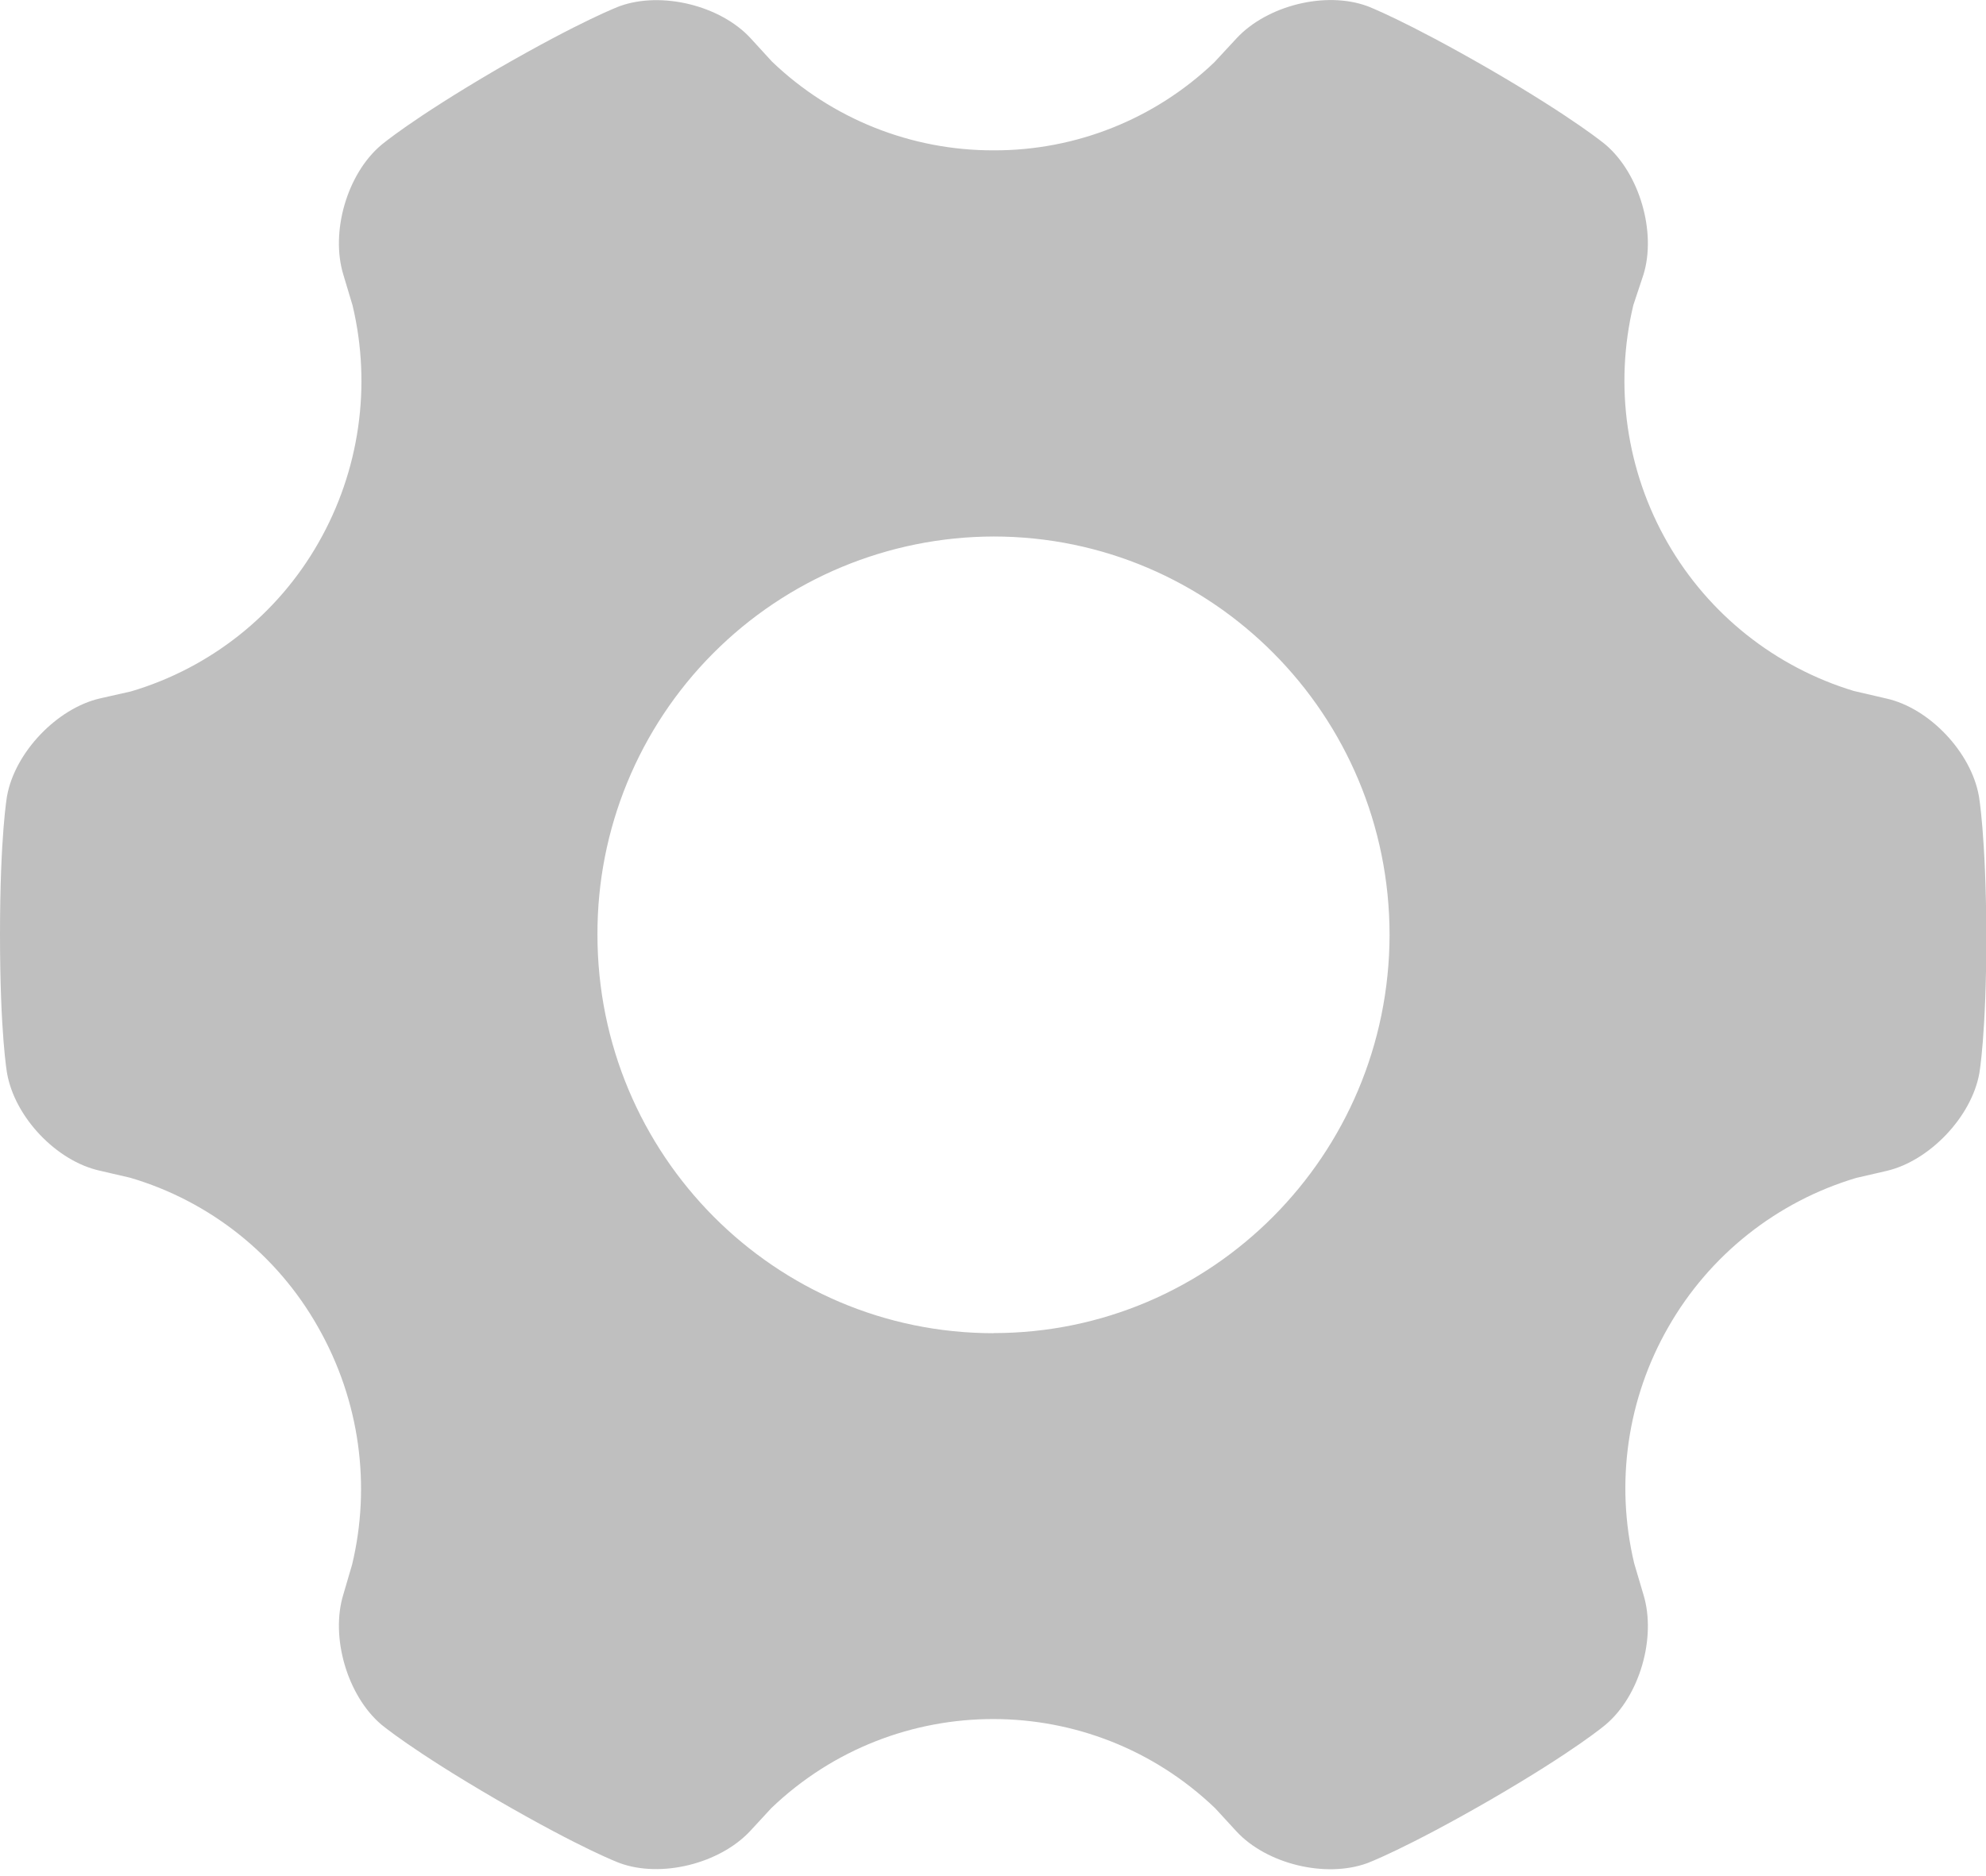
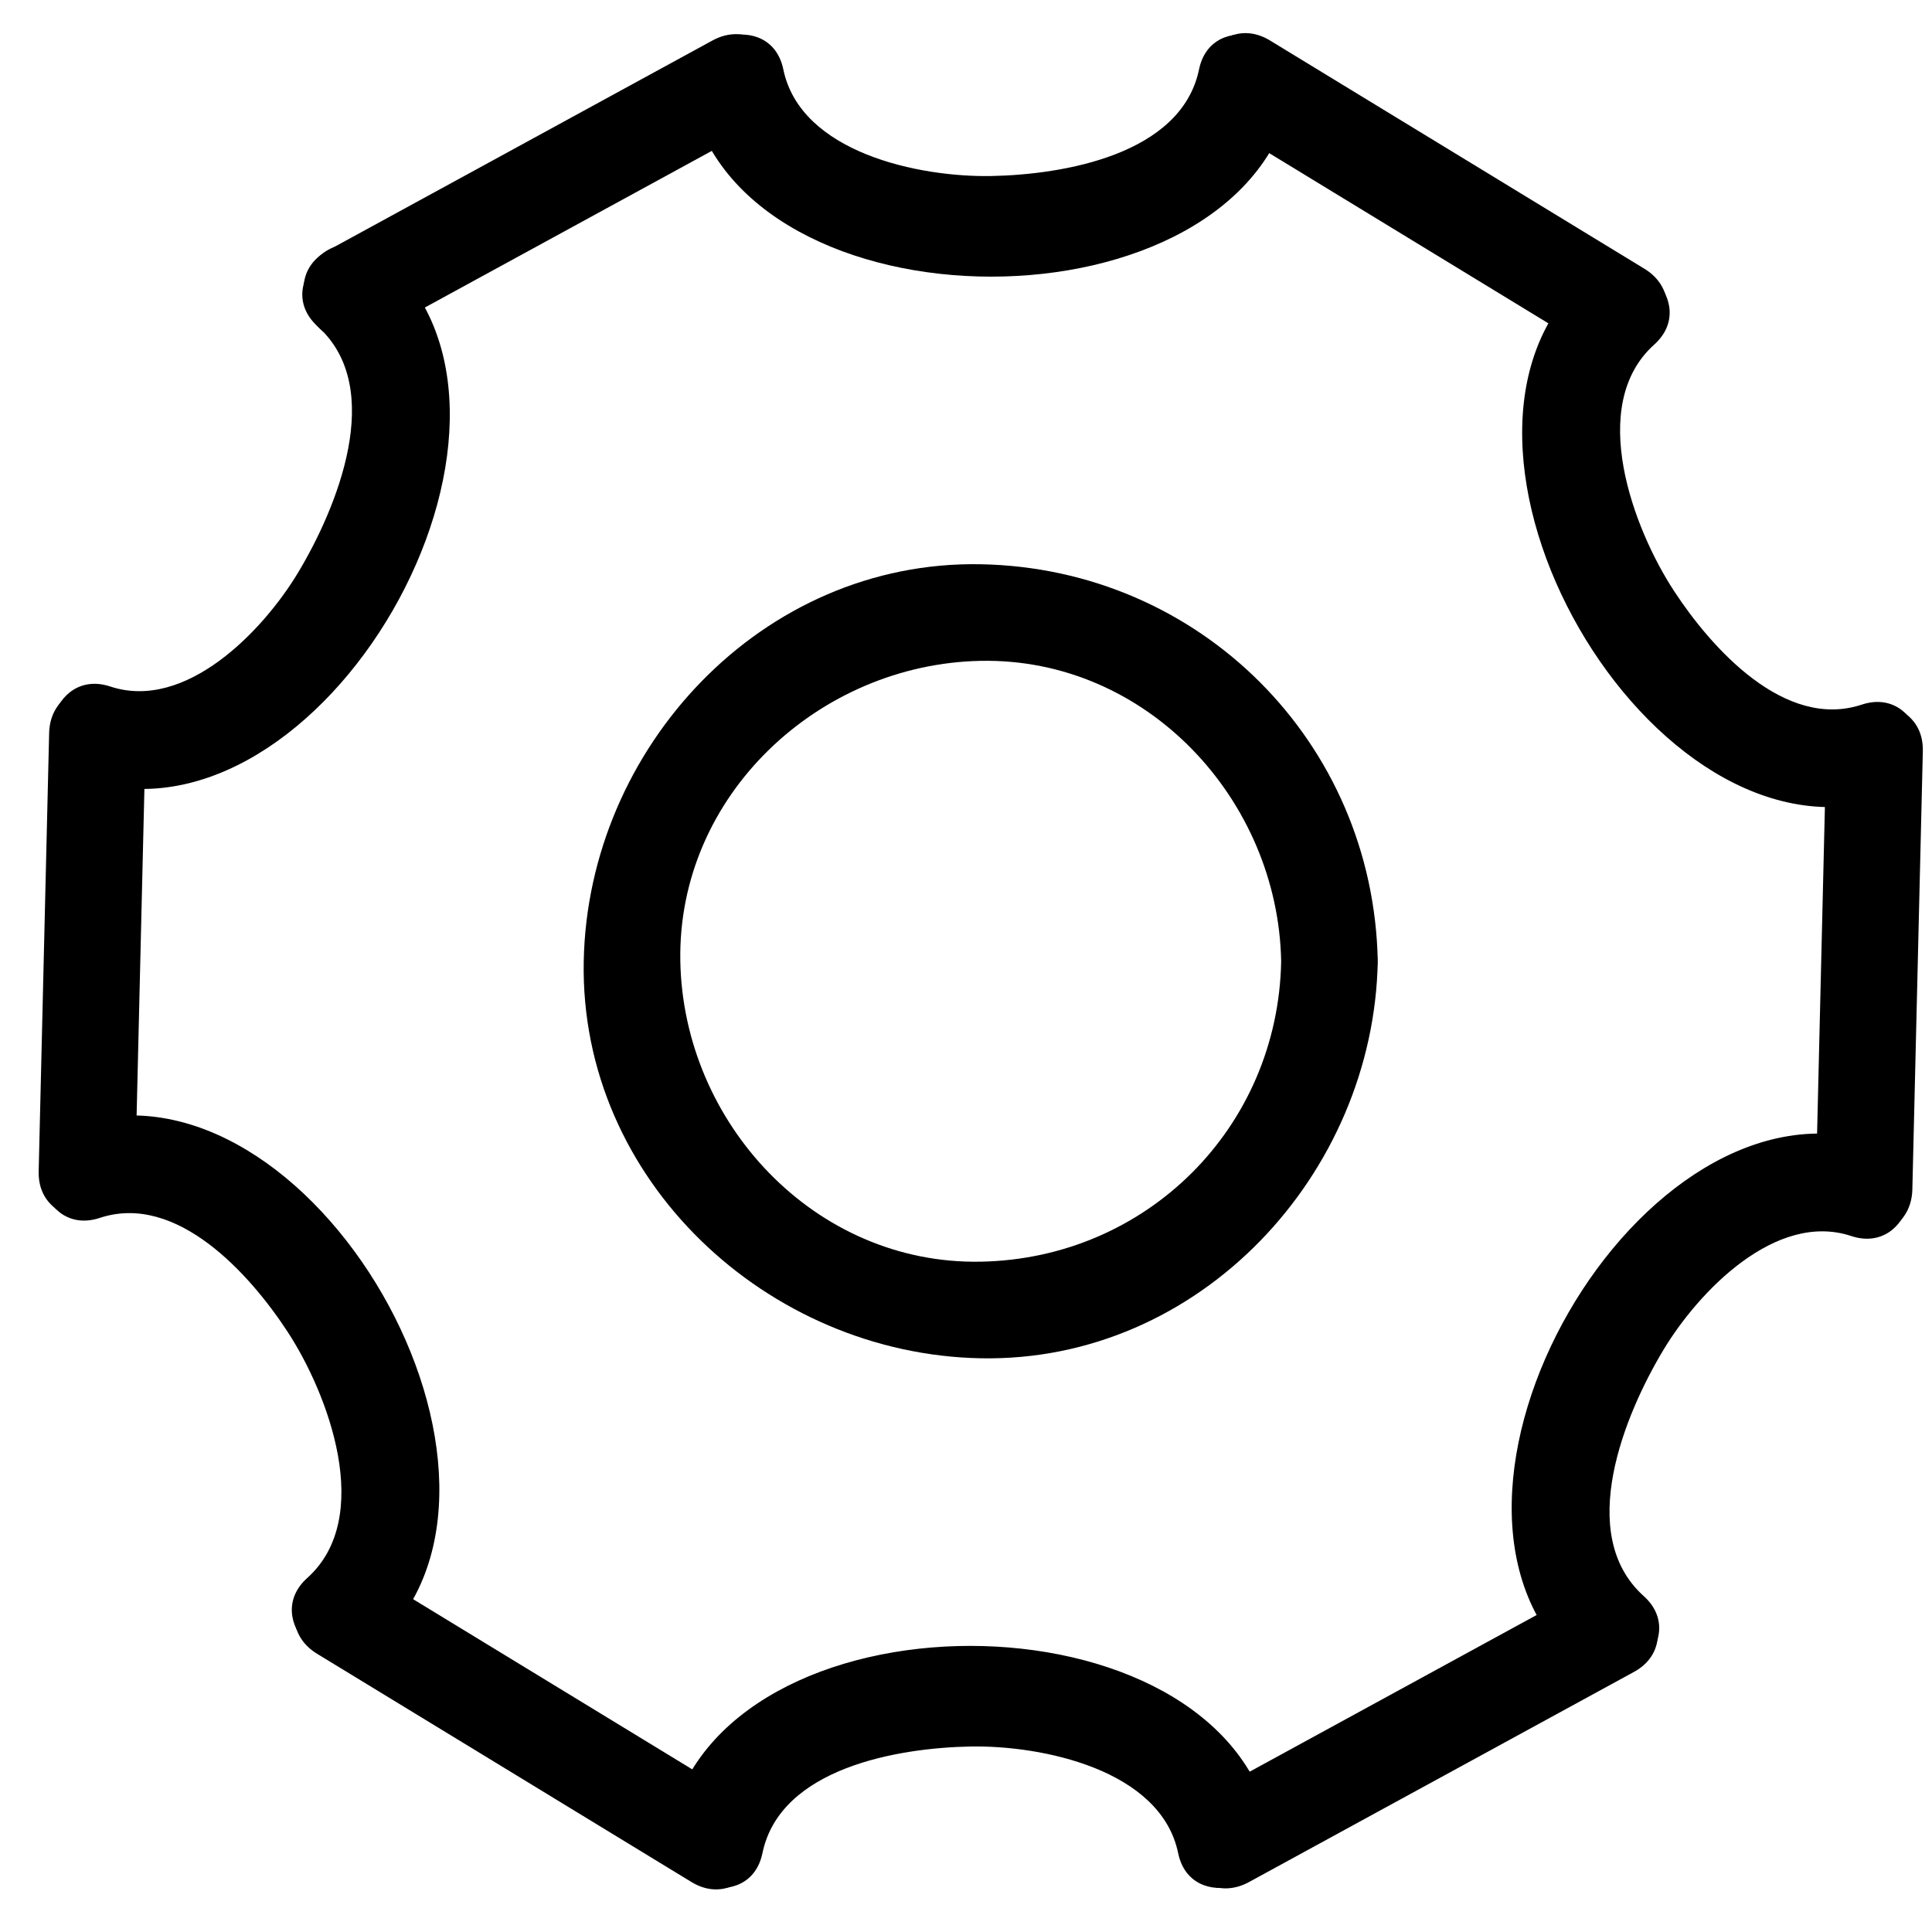
- <svg xmlns="http://www.w3.org/2000/svg" t="1543827724451" class="icon" style="" viewBox="0 0 1084 1024" version="1.1" p-id="10233" width="211.719" height="200">
+ <svg xmlns="http://www.w3.org/2000/svg" t="1573090552749" class="icon" viewBox="0 0 1024 1024" version="1.1" p-id="3938" width="200" height="200">
  <defs>
-     <style type="text/css">@font-face { font-family: rbicon; src: url("chrome-extension://dipiagiiohfljcicegpgffpbnjmgjcnf/fonts/rbicon.woff2") format("woff2"); font-weight: normal; font-style: normal; }
- </style>
+     <style type="text/css" />
  </defs>
-   <path d="M1080.096 434.501c-4.216-23.732-26.924-47.945-50.596-53.186l-17.648-4.096a175.94 175.94 0 0 1-101.613-80.833 177.807 177.807 0 0 1-18.732-129.802l5.541-16.685c7.107-23.129-2.108-54.993-20.6-70.834 0 0-16.624-14.094-63.245-41.199-46.801-26.984-66.859-34.513-66.859-34.513-22.768-8.372-54.631-0.361-71.256 17.407l-12.288 13.251a173.471 173.471 0 0 1-120.466 48.066A174.133 174.133 0 0 1 421.329 33.591L409.584 20.761C393.14 2.992 361.096-4.898 338.268 3.354c0 0-20.359 7.529-67.099 34.513-46.801 27.346-63.245 41.44-63.245 41.44-18.431 15.661-27.647 47.223-20.539 70.593l5.06 16.865a178.048 178.048 0 0 1-18.672 129.621 174.916 174.916 0 0 1-102.275 81.073l-17.046 3.855c-23.31 5.421-46.259 29.333-50.596 53.186 0 0-3.855 21.383-3.855 75.713 0 54.33 3.855 75.713 3.855 75.713 4.216 23.973 26.924 47.945 50.596 53.186l16.624 3.855a174.254 174.254 0 0 1 102.396 81.314c23.31 40.838 28.912 87.338 18.732 129.802l-4.819 16.444c-7.107 23.129 2.108 54.993 20.6 70.834 0 0 16.624 14.094 63.245 41.199 46.801 27.105 66.919 34.513 66.919 34.513 22.708 8.372 54.631 0.361 71.256-17.407l11.625-12.589a175.097 175.097 0 0 1 242.257 0.12l11.625 12.649c16.383 17.708 48.427 25.599 71.256 17.347 0 0 20.359-7.529 67.16-34.513 46.741-27.105 63.124-41.199 63.124-41.199 18.491-15.6 27.707-47.464 20.6-70.834l-5.06-17.106a176.723 176.723 0 0 1 18.672-129.139 176.061 176.061 0 0 1 102.396-81.314l16.685-3.855c23.31-5.421 46.259-29.333 50.596-53.186 0 0 3.855-21.383 3.855-75.713-0.241-54.33-4.096-75.833-4.096-75.833z m-537.819 293.334c-119.261 0-216.176-97.336-216.176-217.621a216.658 216.658 0 0 1 216.236-217.32c119.201 0 216.116 97.276 216.116 217.561-0.241 120.044-96.975 217.32-216.176 217.32z" p-id="10234" fill="#bfbfbf" />
+   <path d="M679.045 509.532c-1.659 88.018-71.137 157.527-159.206 159.186-88.105 1.659-157.64-73.651-159.252-159.186-1.659-88.12 73.641-157.655 159.252-159.268 88.079-1.659 157.604 73.661 159.206 159.268 0.62 32.927 51.82 32.983 51.2 0-2.186-116.163-94.264-208.282-210.406-210.468-116.173-2.186-208.328 97.582-210.452 210.468-2.186 116.106 97.577 208.256 210.452 210.386 116.137 2.186 208.282-97.603 210.406-210.386 0.62-33.039-50.58-32.978-51.2 0zM71.7 620.815l5.545-232.264c0.788-33.039-50.412-32.963-51.2 0l-5.545 232.264c-0.788 33.034 50.412 32.952 51.2 0zM392.33 953.298c-66.145-40.33-132.291-80.66-198.436-120.98-28.268-17.239-53.975 27.044-25.841 44.211l198.436 120.98c28.273 17.229 53.98-27.054 25.841-44.211zM840.192 841.938l-203.991 111.36c-28.979 15.821-3.149 60.037 25.841 44.211l203.991-111.36c28.989-15.821 3.149-60.027-25.841-44.211zM967.941 398.162l-5.555 232.269c-0.783 33.034 50.417 32.963 51.2 0l5.555-232.269c0.788-33.039-50.412-32.957-51.2 0zM647.301 65.679l198.441 120.98c28.268 17.234 53.98-27.054 25.841-44.211a3377817.293 3377817.293 0 0 0-198.441-120.98c-28.273-17.234-53.98 27.054-25.841 44.211zM199.444 177.044l203.991-111.36c28.984-15.821 3.149-60.037-25.841-44.211l-203.991 111.36c-28.984 15.821-3.149 60.032 25.841 44.211z" p-id="3939" />
+   <path d="M186.527 180.541c33.019 0 33.019-51.2 0-51.2s-33.019 51.2 0 51.2zM365.824 50.381c26.563 128.323 292.526 128.343 319.073 0 6.671-32.22-42.68-45.932-49.377-13.609-9.37 45.286-72.1 55.813-110.157 56.525-37.868 0.712-101.012-12.18-110.188-56.525C408.504 4.449 359.153 18.161 365.824 50.381z" p-id="3940" />
+   <path d="M44.841 413.235C170.071 454.676 302.08 224.369 204.626 136.837c-24.484-21.99-60.815 14.095-36.204 36.204 36.495 32.778 9.948 96.62-10.532 130.611-18.493 30.694-59.423 73.452-99.436 60.211-31.437-10.399-44.8 39.05-13.614 49.372zM199.076 872.525c97.464-87.526-34.555-317.809-159.785-276.393-31.191 10.327-17.828 59.771 13.609 49.382 40.878-13.532 79.672 30.039 99.42 60.186 21.658 33.06 46.295 98.54 10.547 130.647-24.612 22.077 11.725 58.168 36.209 36.178zM673.812 968.602c-26.557-128.323-292.516-128.323-319.073 0-6.666 32.22 42.68 45.942 49.372 13.609 9.375-45.286 72.105-55.808 110.177-56.525 37.847-0.712 100.987 12.18 110.162 56.525 6.671 32.317 56.018 18.611 49.362-13.609zM994.79 605.752c-125.235-41.462-257.229 188.877-159.78 276.393 24.484 21.996 60.815-14.095 36.198-36.193-36.5-32.788-9.953-96.63 10.537-130.627 18.493-30.689 59.423-73.457 99.436-60.211 31.427 10.404 44.8-39.045 13.609-49.362zM840.561 146.452c-97.459 87.526 34.55 317.829 159.785 276.393 31.196-10.322 17.823-59.771-13.604-49.372-40.888 13.527-79.683-30.039-99.436-60.186-21.652-33.06-46.285-98.534-10.547-130.632 24.617-22.103-11.715-58.194-36.198-36.204z" p-id="3941" />
</svg>
